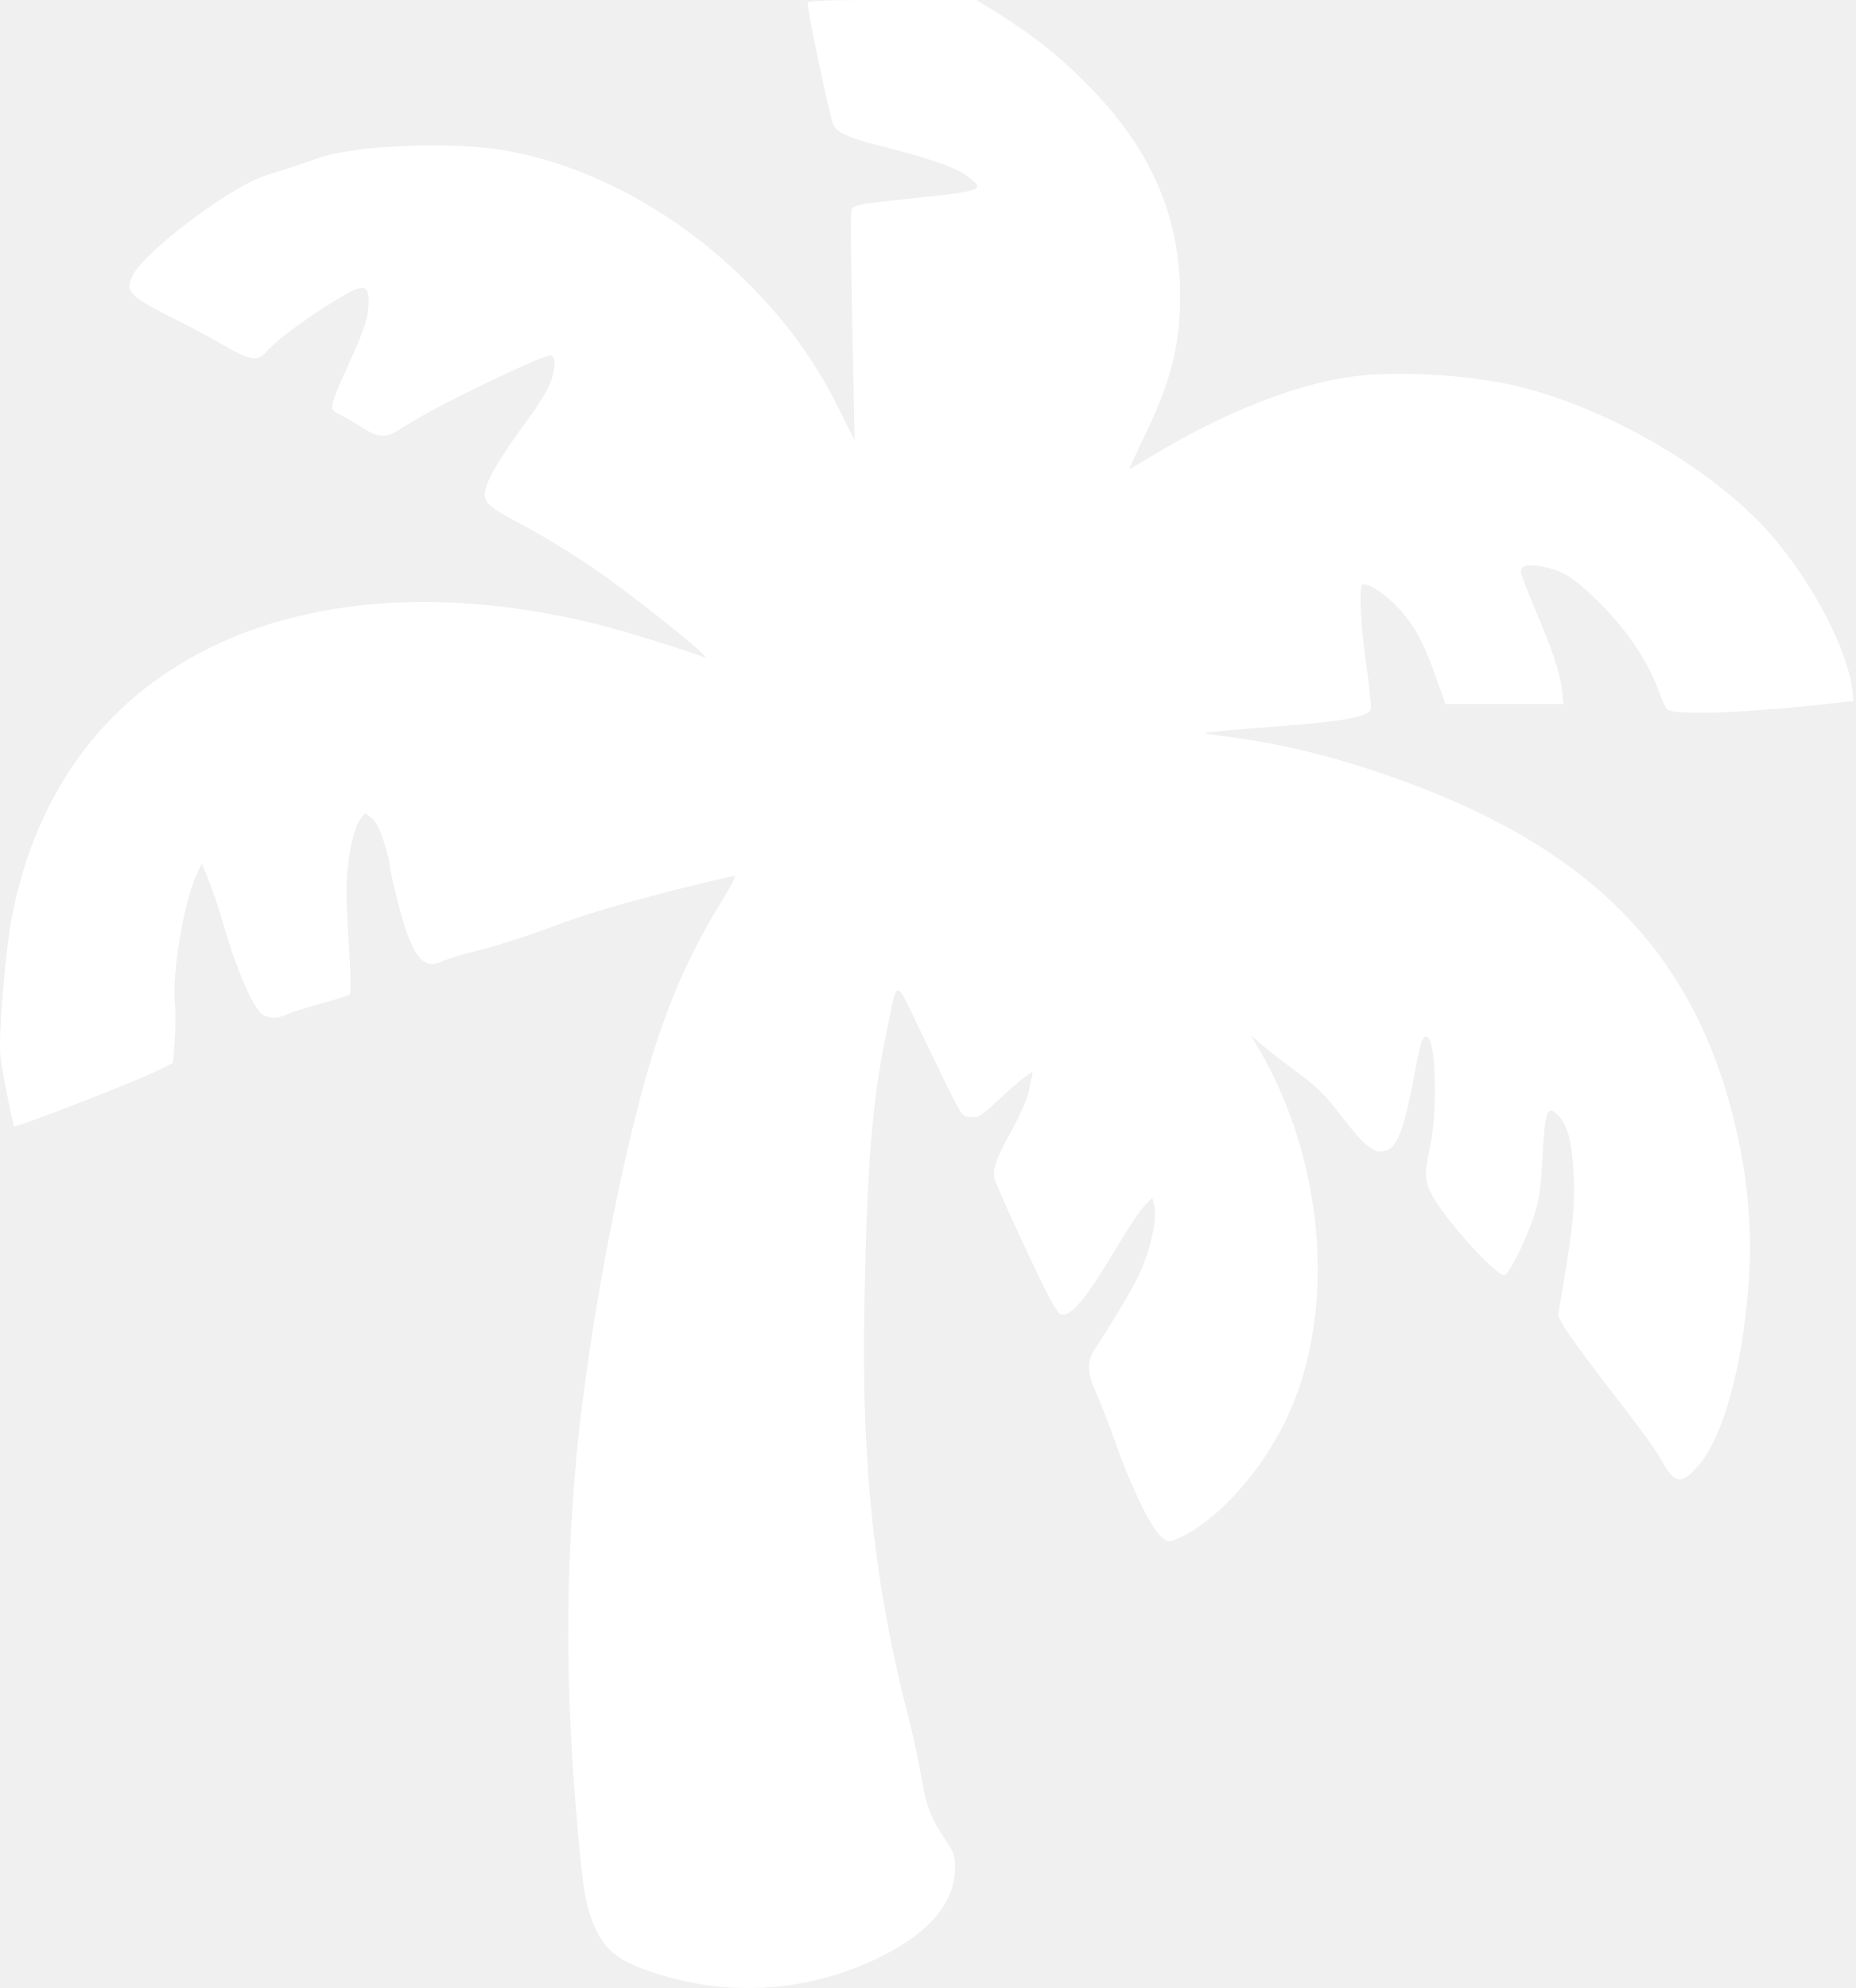
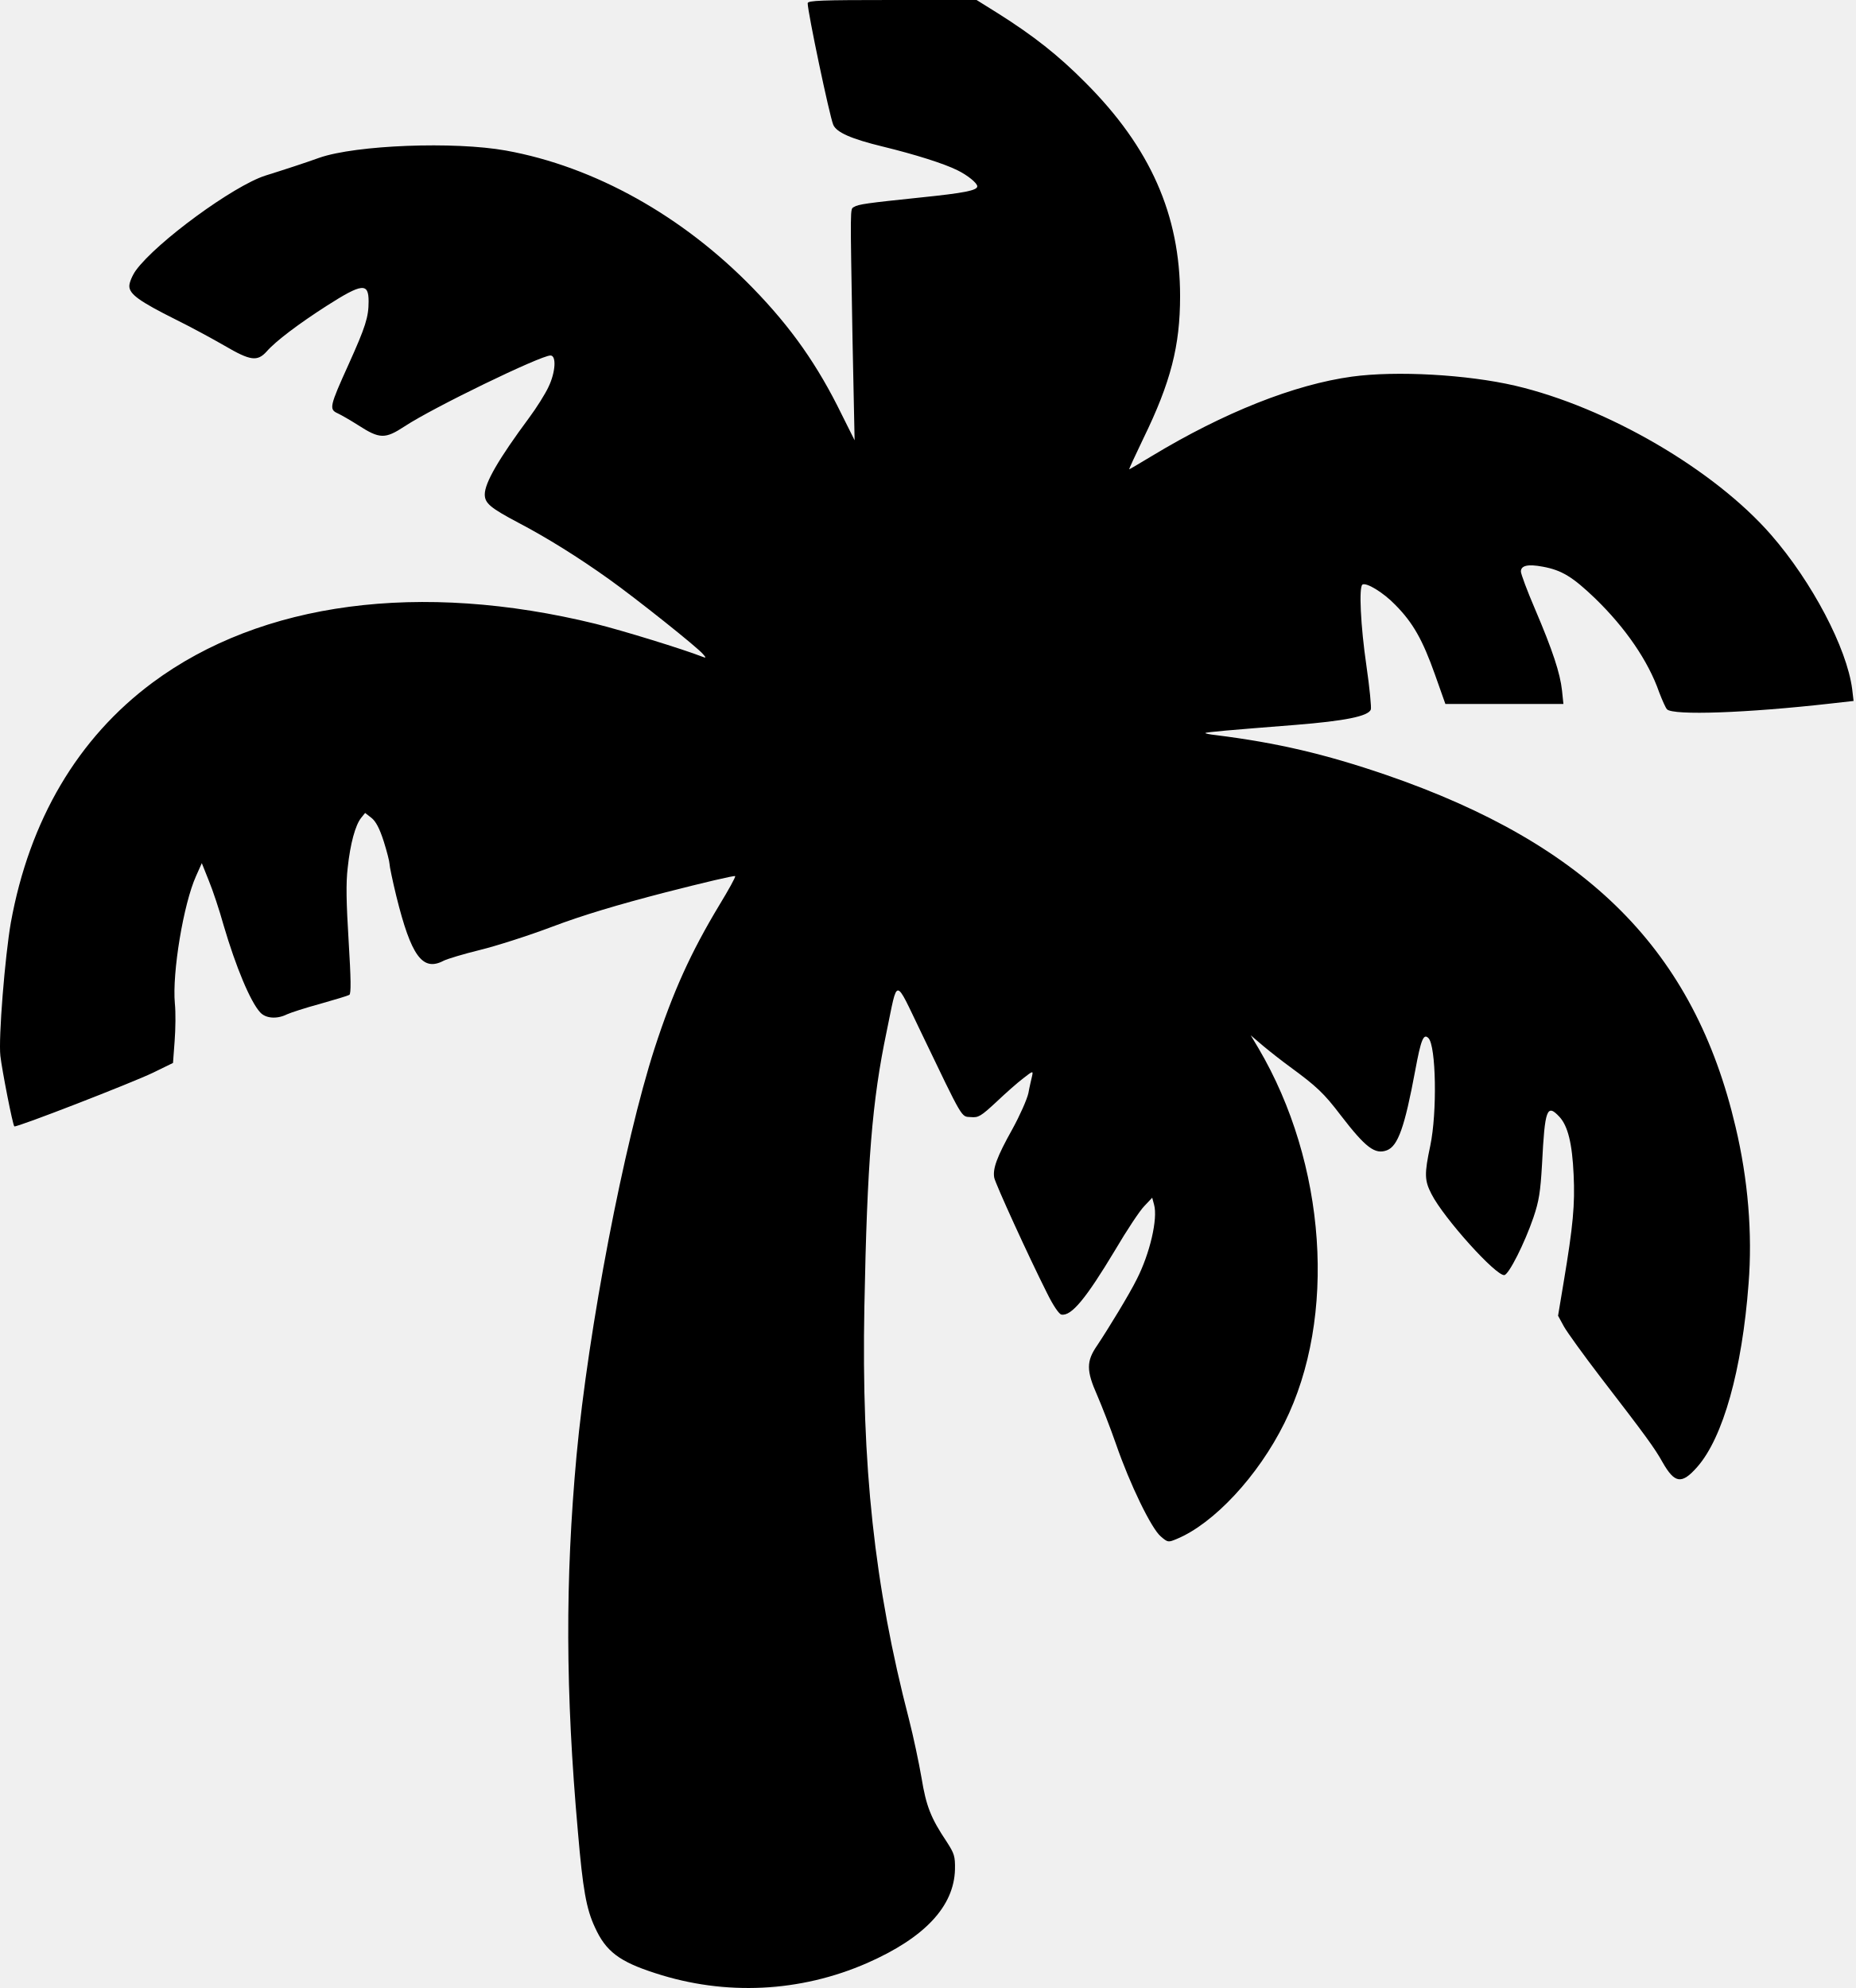
<svg xmlns="http://www.w3.org/2000/svg" width="364" height="390" viewBox="0 0 364 390" fill="none">
-   <path d="M195.821 2.644C202.748 7.019 207.625 10.848 212.911 16.181C225.672 28.943 231.506 42.161 231.506 58.114C231.506 67.822 229.683 74.978 224.305 86.008C222.71 89.336 221.434 92.07 221.525 92.07C221.616 92.07 223.576 90.885 225.946 89.472C240.12 80.904 253.929 75.434 265.231 73.884C273.936 72.699 287.791 73.474 297.225 75.662C315.318 79.901 336.328 92.162 347.447 104.924C355.468 114.131 362.306 127.121 363.355 135.189L363.628 137.513L359.162 138.014C342.664 139.883 328.261 140.385 327.031 139.154C326.757 138.881 326.074 137.331 325.481 135.781C323.339 129.628 318.827 123.11 312.948 117.412C308.528 113.174 306.386 111.852 302.648 111.168C299.732 110.621 298.364 110.94 298.364 112.125C298.364 112.581 299.595 115.908 301.144 119.509C304.608 127.622 306.066 132.089 306.431 135.462L306.705 138.106H295.129H283.552L281.501 132.317C279.086 125.526 277.217 122.198 273.754 118.689C271.384 116.227 268.057 114.222 267.282 114.678C266.553 115.134 266.918 122.791 268.057 130.585C268.695 134.961 269.06 138.835 268.923 139.2C268.422 140.521 263.773 141.433 254.157 142.208C240.894 143.256 236.61 143.621 236.474 143.803C236.382 143.894 237.294 144.077 238.524 144.213C250.511 145.717 259.899 147.905 271.885 152.007C311.627 165.681 332.409 186.602 340.474 221.06C342.937 231.407 343.804 242.027 343.028 251.826C341.753 268.782 338.015 282.045 332.956 287.788C329.902 291.252 328.535 291.025 326.165 286.877C324.615 284.096 322.929 281.772 313.905 270.058C310.624 265.773 307.434 261.352 306.796 260.213L305.656 258.116L306.75 251.553C308.619 240.386 308.983 236.329 308.71 230.45C308.436 224.296 307.571 220.878 305.93 219.1C303.469 216.457 303.059 217.55 302.512 228.353C302.193 233.868 301.919 235.6 300.826 238.836C299.093 243.896 296.04 249.957 295.129 250.14C293.533 250.413 283.188 238.927 280.818 234.233C279.451 231.589 279.405 230.313 280.59 224.752C281.957 218.234 281.729 205.153 280.225 203.649C279.268 202.691 278.767 203.877 277.628 210.03C275.577 221.06 274.255 224.843 272.068 225.664C269.743 226.53 267.92 225.162 263.044 218.827C259.717 214.451 258.304 213.129 253.017 209.255C251.513 208.161 249.189 206.338 247.822 205.198L245.361 203.102L246.865 205.609C260.218 228.262 262.315 258.435 251.969 279.174C246.819 289.566 238.114 298.91 230.822 301.918C229.182 302.602 229.09 302.602 227.723 301.417C225.9 299.913 221.662 291.207 218.927 283.276C217.788 279.994 216.101 275.71 215.236 273.704C213.094 268.873 213.094 267.05 215.236 263.95C217.423 260.669 221.57 253.877 222.983 251.006C225.581 245.946 227.176 239.064 226.402 236.329L226.037 234.962L224.487 236.603C223.621 237.469 221.024 241.389 218.745 245.263C213.048 254.743 210.177 258.253 208.217 257.888C207.762 257.797 206.622 256.156 205.391 253.649C201.7 246.311 195.319 232.318 195.046 231.042C194.727 229.265 195.547 226.985 198.601 221.516C200.059 218.872 201.472 215.682 201.745 214.451C201.973 213.175 202.338 211.671 202.475 211.078C202.702 210.03 202.611 210.075 200.743 211.534C199.649 212.354 197.279 214.451 195.456 216.183C192.403 219.009 191.947 219.283 190.443 219.146C188.529 219.009 189.076 219.966 180.735 202.6C175.403 191.57 176.178 191.616 173.945 202.327C171.074 216.001 170.117 227.943 169.569 256.384C168.977 287.515 171.529 311.125 178.32 337.288C179.186 340.66 180.28 345.858 180.781 348.772C181.692 354.335 182.604 356.659 185.749 361.355C187.207 363.631 187.389 364.134 187.344 366.731C187.161 373.98 181.419 380.133 170.117 385.102C156.991 390.843 142.316 391.572 128.598 387.106C121.488 384.825 118.845 382.822 116.703 378.082C115.016 374.48 114.333 370.607 113.376 359.395C110.915 331.864 110.869 309.986 113.102 285.555C115.426 260.669 122.4 224.296 128.415 205.654C132.016 194.579 135.479 186.921 141.131 177.532C142.908 174.615 144.321 172.062 144.23 171.88C144.139 171.698 137.986 173.156 130.512 175.071C121.169 177.486 114.196 179.583 108.408 181.771C103.714 183.548 97.288 185.599 94.097 186.374C90.953 187.149 87.763 188.106 87.034 188.471C82.886 190.659 80.653 187.559 77.736 175.754C77.007 172.746 76.414 169.92 76.414 169.464C76.414 169.054 75.913 167.049 75.275 165.043C74.455 162.491 73.725 161.123 72.86 160.439L71.629 159.482L70.854 160.439C69.715 161.852 68.712 165.499 68.211 170.239C67.846 173.202 67.937 177.167 68.393 184.597C68.849 192.026 68.894 194.943 68.53 195.171C68.211 195.353 65.659 196.128 62.742 196.949C59.871 197.723 56.954 198.681 56.27 199C54.356 199.957 52.123 199.82 51.029 198.589C49.115 196.493 46.289 189.747 43.874 181.543C43.054 178.58 41.732 174.615 40.957 172.746L39.59 169.327L38.451 171.88C35.989 177.35 33.756 190.841 34.303 196.857C34.485 198.589 34.44 201.871 34.258 204.241L33.939 208.526L30.019 210.44C25.963 212.4 3.084 221.288 2.811 220.969C2.492 220.696 0.395 209.939 0.076 207.158C-0.334 203.694 0.988 187.514 2.127 180.996C5.773 160.895 15.253 144.806 29.928 133.912C51.303 118.051 82.43 113.949 116.839 122.381C122.172 123.702 134.112 127.394 137.713 128.807C138.533 129.127 138.579 129.081 137.941 128.352C136.938 127.075 124.724 117.367 119.483 113.629C113.421 109.3 107.269 105.471 101.709 102.554C96.194 99.637 95.1 98.725 95.1 96.993C95.1 94.714 97.835 90.019 103.805 81.952C105.263 79.992 106.95 77.303 107.588 75.935C109 73.018 109.183 69.737 107.998 69.737C106.038 69.737 84.891 79.992 79.377 83.638C75.548 86.145 74.5 86.145 70.262 83.41C68.758 82.453 66.935 81.405 66.251 81.086C64.519 80.311 64.656 79.718 68.393 71.468C71.72 64.085 72.313 62.216 72.313 59.116C72.313 55.424 71.036 55.561 64.109 59.983C58.64 63.492 54.083 66.91 52.305 68.962C50.482 70.967 49.115 70.785 44.056 67.822C41.686 66.455 37.402 64.13 34.531 62.717C27.33 59.116 25.37 57.704 25.37 56.108C25.37 55.424 25.963 54.012 26.647 53.054C30.703 47.494 45.788 36.464 52.032 34.458C55.541 33.364 60.007 31.906 62.651 30.948C69.852 28.442 89.13 27.712 99.248 29.535C116.657 32.681 133.976 42.389 147.739 56.564C155.259 64.312 160.409 71.651 165.149 81.359L167.655 86.373L167.245 66.546C166.79 40.064 166.744 41.067 167.519 40.611C168.385 40.064 170.117 39.837 180.599 38.743C189.03 37.876 191.719 37.375 191.719 36.555C191.719 35.916 189.805 34.367 187.845 33.41C185.202 32.088 179.55 30.31 173.215 28.761C167.017 27.256 164.1 25.98 163.463 24.476C162.733 22.744 158.449 2.37 158.449 0.638C158.449 0.091 161.184 0 174.993 0H191.582L195.821 2.644Z" fill="white" />
+   <path d="M195.821 2.644C202.748 7.019 207.625 10.848 212.911 16.181C225.672 28.943 231.506 42.161 231.506 58.114C231.506 67.822 229.683 74.978 224.305 86.008C222.71 89.336 221.434 92.07 221.525 92.07C221.616 92.07 223.576 90.885 225.946 89.472C240.12 80.904 253.929 75.434 265.231 73.884C273.936 72.699 287.791 73.474 297.225 75.662C315.318 79.901 336.328 92.162 347.447 104.924C355.468 114.131 362.306 127.121 363.355 135.189L363.628 137.513L359.162 138.014C342.664 139.883 328.261 140.385 327.031 139.154C326.757 138.881 326.074 137.331 325.481 135.781C323.339 129.628 318.827 123.11 312.948 117.412C308.528 113.174 306.386 111.852 302.648 111.168C299.732 110.621 298.364 110.94 298.364 112.125C298.364 112.581 299.595 115.908 301.144 119.509C304.608 127.622 306.066 132.089 306.431 135.462L306.705 138.106H295.129H283.552L281.501 132.317C279.086 125.526 277.217 122.198 273.754 118.689C271.384 116.227 268.057 114.222 267.282 114.678C266.553 115.134 266.918 122.791 268.057 130.585C268.695 134.961 269.06 138.835 268.923 139.2C268.422 140.521 263.773 141.433 254.157 142.208C240.894 143.256 236.61 143.621 236.474 143.803C236.382 143.894 237.294 144.077 238.524 144.213C250.511 145.717 259.899 147.905 271.885 152.007C311.627 165.681 332.409 186.602 340.474 221.06C342.937 231.407 343.804 242.027 343.028 251.826C341.753 268.782 338.015 282.045 332.956 287.788C329.902 291.252 328.535 291.025 326.165 286.877C324.615 284.096 322.929 281.772 313.905 270.058C310.624 265.773 307.434 261.352 306.796 260.213L305.656 258.116L306.75 251.553C308.619 240.386 308.983 236.329 308.71 230.45C308.436 224.296 307.571 220.878 305.93 219.1C303.469 216.457 303.059 217.55 302.512 228.353C302.193 233.868 301.919 235.6 300.826 238.836C299.093 243.896 296.04 249.957 295.129 250.14C293.533 250.413 283.188 238.927 280.818 234.233C279.451 231.589 279.405 230.313 280.59 224.752C281.957 218.234 281.729 205.153 280.225 203.649C279.268 202.691 278.767 203.877 277.628 210.03C275.577 221.06 274.255 224.843 272.068 225.664C269.743 226.53 267.92 225.162 263.044 218.827C259.717 214.451 258.304 213.129 253.017 209.255C251.513 208.161 249.189 206.338 247.822 205.198L245.361 203.102L246.865 205.609C260.218 228.262 262.315 258.435 251.969 279.174C246.819 289.566 238.114 298.91 230.822 301.918C229.182 302.602 229.09 302.602 227.723 301.417C225.9 299.913 221.662 291.207 218.927 283.276C217.788 279.994 216.101 275.71 215.236 273.704C213.094 268.873 213.094 267.05 215.236 263.95C217.423 260.669 221.57 253.877 222.983 251.006C225.581 245.946 227.176 239.064 226.402 236.329L226.037 234.962L224.487 236.603C223.621 237.469 221.024 241.389 218.745 245.263C213.048 254.743 210.177 258.253 208.217 257.888C207.762 257.797 206.622 256.156 205.391 253.649C201.7 246.311 195.319 232.318 195.046 231.042C194.727 229.265 195.547 226.985 198.601 221.516C200.059 218.872 201.472 215.682 201.745 214.451C201.973 213.175 202.338 211.671 202.475 211.078C202.702 210.03 202.611 210.075 200.743 211.534C199.649 212.354 197.279 214.451 195.456 216.183C192.403 219.009 191.947 219.283 190.443 219.146C188.529 219.009 189.076 219.966 180.735 202.6C175.403 191.57 176.178 191.616 173.945 202.327C171.074 216.001 170.117 227.943 169.569 256.384C168.977 287.515 171.529 311.125 178.32 337.288C179.186 340.66 180.28 345.858 180.781 348.772C181.692 354.335 182.604 356.659 185.749 361.355C187.207 363.631 187.389 364.134 187.344 366.731C187.161 373.98 181.419 380.133 170.117 385.102C156.991 390.843 142.316 391.572 128.598 387.106C121.488 384.825 118.845 382.822 116.703 378.082C115.016 374.48 114.333 370.607 113.376 359.395C110.915 331.864 110.869 309.986 113.102 285.555C115.426 260.669 122.4 224.296 128.415 205.654C132.016 194.579 135.479 186.921 141.131 177.532C142.908 174.615 144.321 172.062 144.23 171.88C144.139 171.698 137.986 173.156 130.512 175.071C121.169 177.486 114.196 179.583 108.408 181.771C103.714 183.548 97.288 185.599 94.097 186.374C90.953 187.149 87.763 188.106 87.034 188.471C82.886 190.659 80.653 187.559 77.736 175.754C77.007 172.746 76.414 169.92 76.414 169.464C76.414 169.054 75.913 167.049 75.275 165.043C74.455 162.491 73.725 161.123 72.86 160.439L71.629 159.482L70.854 160.439C69.715 161.852 68.712 165.499 68.211 170.239C67.846 173.202 67.937 177.167 68.393 184.597C68.849 192.026 68.894 194.943 68.53 195.171C68.211 195.353 65.659 196.128 62.742 196.949C59.871 197.723 56.954 198.681 56.27 199C54.356 199.957 52.123 199.82 51.029 198.589C49.115 196.493 46.289 189.747 43.874 181.543C43.054 178.58 41.732 174.615 40.957 172.746L39.59 169.327L38.451 171.88C35.989 177.35 33.756 190.841 34.303 196.857C34.485 198.589 34.44 201.871 34.258 204.241L33.939 208.526L30.019 210.44C25.963 212.4 3.084 221.288 2.811 220.969C2.492 220.696 0.395 209.939 0.076 207.158C-0.334 203.694 0.988 187.514 2.127 180.996C5.773 160.895 15.253 144.806 29.928 133.912C51.303 118.051 82.43 113.949 116.839 122.381C122.172 123.702 134.112 127.394 137.713 128.807C138.533 129.127 138.579 129.081 137.941 128.352C136.938 127.075 124.724 117.367 119.483 113.629C113.421 109.3 107.269 105.471 101.709 102.554C96.194 99.637 95.1 98.725 95.1 96.993C95.1 94.714 97.835 90.019 103.805 81.952C105.263 79.992 106.95 77.303 107.588 75.935C109 73.018 109.183 69.737 107.998 69.737C106.038 69.737 84.891 79.992 79.377 83.638C75.548 86.145 74.5 86.145 70.262 83.41C68.758 82.453 66.935 81.405 66.251 81.086C64.519 80.311 64.656 79.718 68.393 71.468C71.72 64.085 72.313 62.216 72.313 59.116C72.313 55.424 71.036 55.561 64.109 59.983C58.64 63.492 54.083 66.91 52.305 68.962C50.482 70.967 49.115 70.785 44.056 67.822C41.686 66.455 37.402 64.13 34.531 62.717C27.33 59.116 25.37 57.704 25.37 56.108C25.37 55.424 25.963 54.012 26.647 53.054C30.703 47.494 45.788 36.464 52.032 34.458C55.541 33.364 60.007 31.906 62.651 30.948C69.852 28.442 89.13 27.712 99.248 29.535C116.657 32.681 133.976 42.389 147.739 56.564C155.259 64.312 160.409 71.651 165.149 81.359L167.655 86.373L167.245 66.546C166.79 40.064 166.744 41.067 167.519 40.611C168.385 40.064 170.117 39.837 180.599 38.743C189.03 37.876 191.719 37.375 191.719 36.555C191.719 35.916 189.805 34.367 187.845 33.41C185.202 32.088 179.55 30.31 173.215 28.761C167.017 27.256 164.1 25.98 163.463 24.476C162.733 22.744 158.449 2.37 158.449 0.638C158.449 0.091 161.184 0 174.993 0H191.582L195.821 2.644Z" fill="currentColor" />
</svg>
